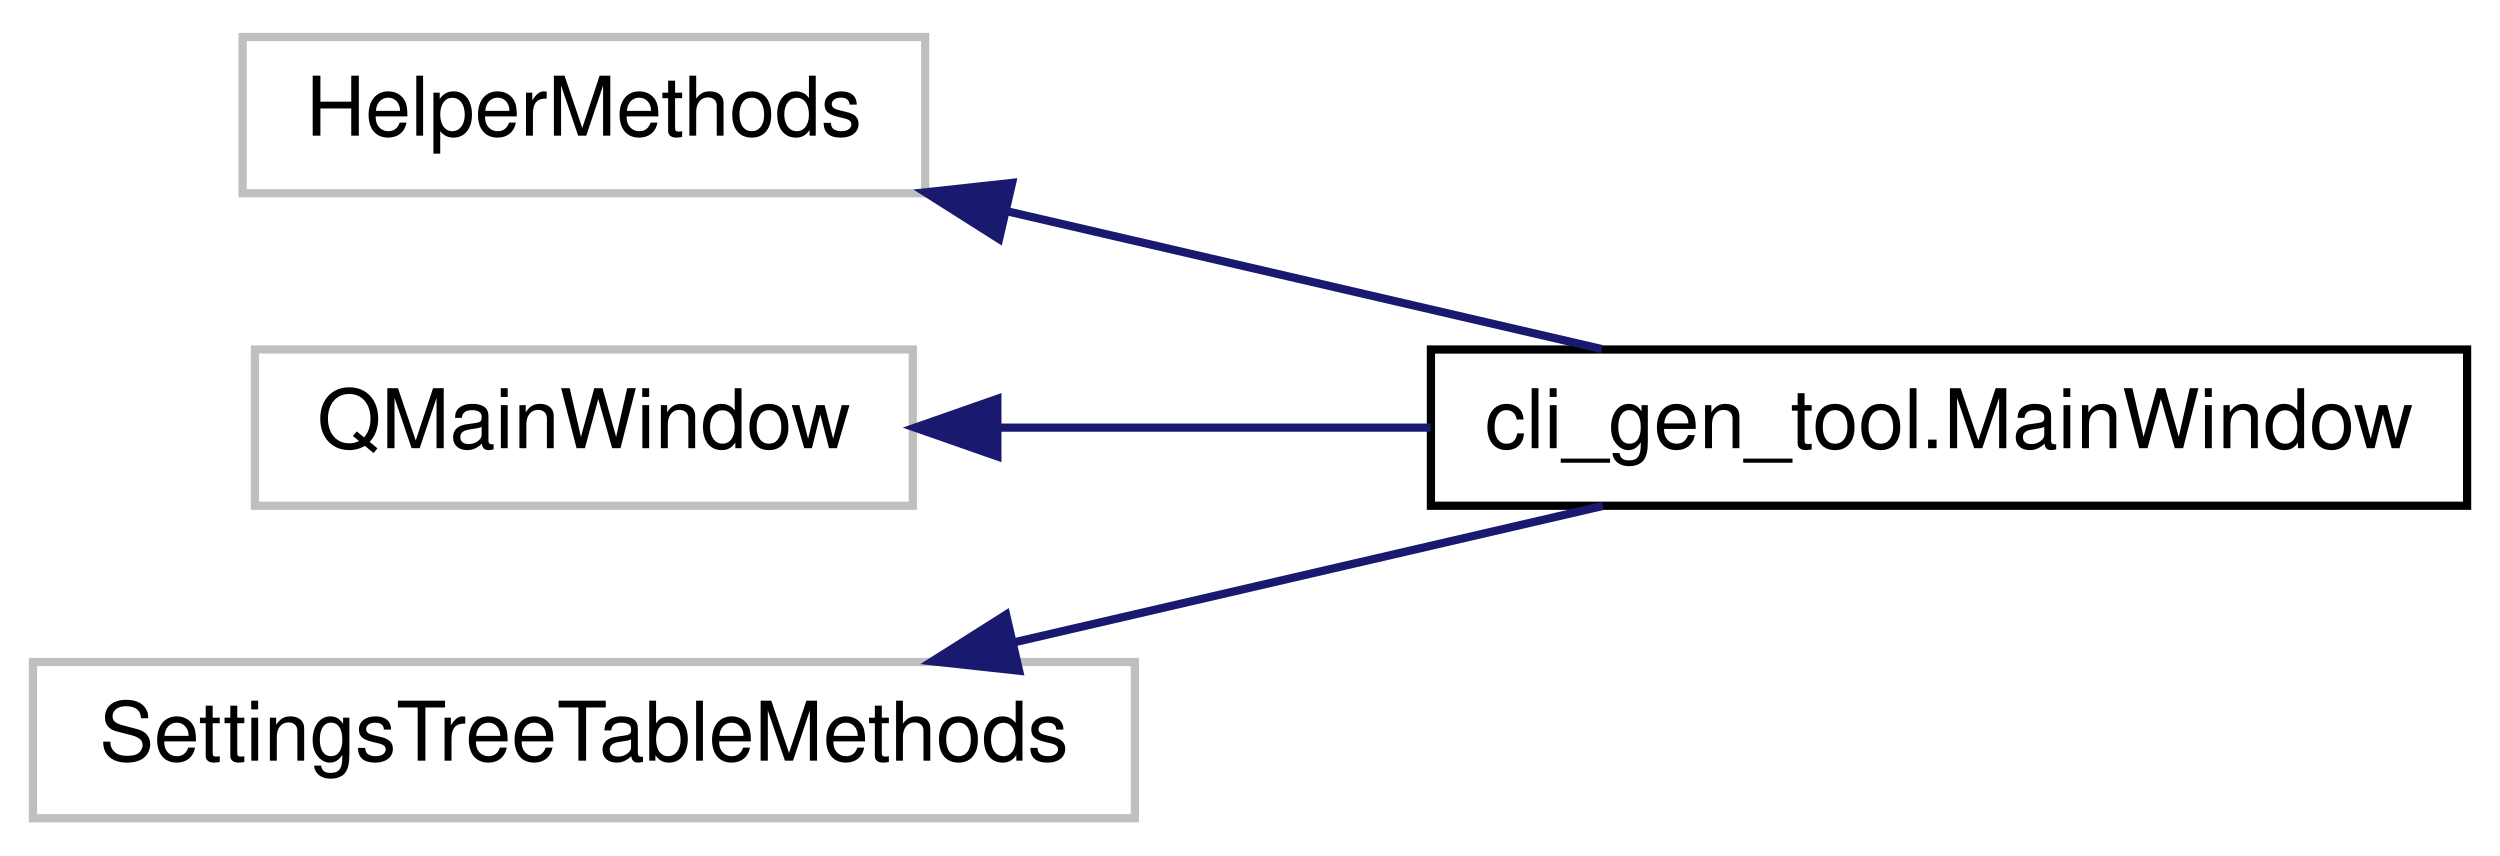
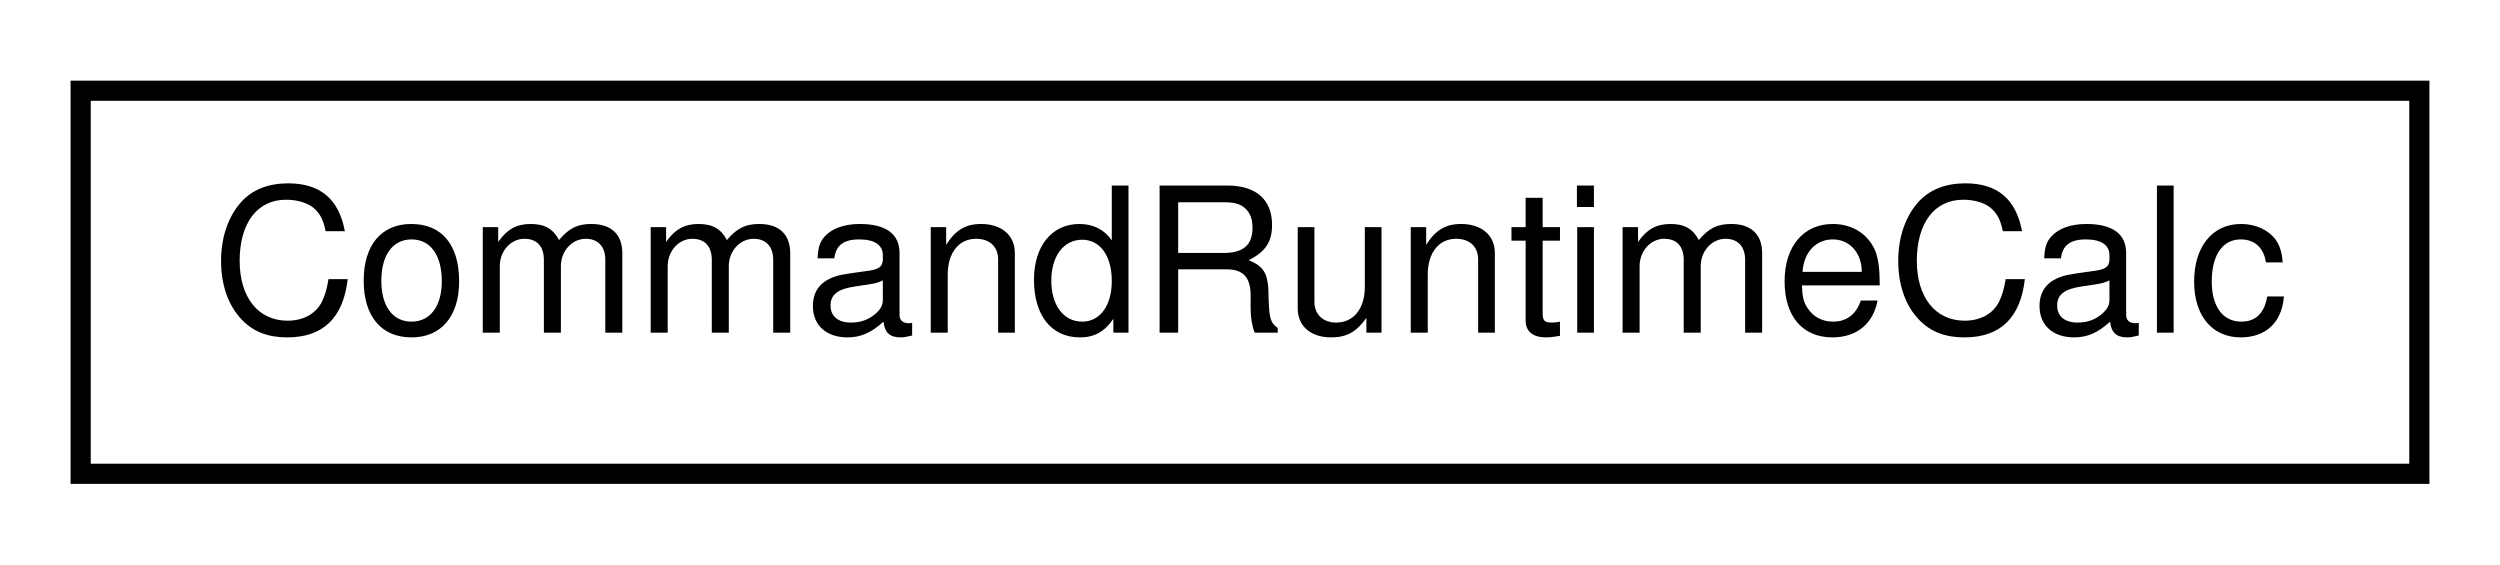
- <svg xmlns="http://www.w3.org/2000/svg" xmlns:xlink="http://www.w3.org/1999/xlink" width="304pt" height="104pt" viewBox="0.00 0.00 304.00 104.00">
-   <g id="graph0" class="graph" transform="scale(1 1) rotate(0) translate(4 100)">
+ <svg xmlns="http://www.w3.org/2000/svg" xmlns:xlink="http://www.w3.org/1999/xlink" width="124pt" height="28pt" viewBox="0.00 0.00 124.00 28.00">
+   <g id="graph0" class="graph" transform="scale(1 1) rotate(0) translate(4 24)">
    <g id="node1" class="node">
      <g id="a_node1">
-         <a xlink:title=" ">
-           <polygon fill="none" stroke="#bfbfbf" points="25.5,-76.5 25.5,-95.5 108.5,-95.5 108.5,-76.5 25.5,-76.5" />
-           <text text-anchor="middle" x="67" y="-83.5" font-family="Helvetica,sans-Serif" font-size="10.00">HelperMethods</text>
+         <a xlink:href="dc/d3d/struct_command_runtime_calc.html" target="_top" xlink:title="CommandRuntimeCalc struct contains arrays and indices determined at runtime these structs are associa...">
+           <polygon fill="none" stroke="black" points="0,-0.5 0,-19.5 116,-19.5 116,-0.5 0,-0.5" />
+           <text text-anchor="middle" x="58" y="-7.5" font-family="Helvetica,sans-Serif" font-size="10.00">CommandRuntimeCalc</text>
        </a>
      </g>
    </g>
-     <g id="node2" class="node">
-       <g id="a_node2">
-         <a xlink:href="d3/d6c/classcli__gen__tool_1_1_main_window.html" target="_top" xlink:title="This is the main display window.">
-           <polygon fill="none" stroke="black" points="170,-38.5 170,-57.5 296,-57.5 296,-38.5 170,-38.5" />
-           <text text-anchor="middle" x="233" y="-45.5" font-family="Helvetica,sans-Serif" font-size="10.00">cli_gen_tool.MainWindow</text>
-         </a>
-       </g>
-     </g>
-     <g id="edge1" class="edge">
-       <path fill="none" stroke="midnightblue" d="M118.54,-74.29C141.73,-68.92 168.87,-62.63 190.79,-57.55" />
-       <polygon fill="midnightblue" stroke="midnightblue" points="117.49,-70.94 108.54,-76.61 119.07,-77.76 117.49,-70.94" />
-     </g>
-     <g id="node3" class="node">
-       <g id="a_node3">
-         <a xlink:title=" ">
-           <polygon fill="none" stroke="#bfbfbf" points="27,-38.5 27,-57.5 107,-57.5 107,-38.5 27,-38.5" />
-           <text text-anchor="middle" x="67" y="-45.5" font-family="Helvetica,sans-Serif" font-size="10.00">QMainWindow</text>
-         </a>
-       </g>
-     </g>
-     <g id="edge2" class="edge">
-       <path fill="none" stroke="midnightblue" d="M117.29,-48C133.86,-48 152.56,-48 169.98,-48" />
-       <polygon fill="midnightblue" stroke="midnightblue" points="117.28,-44.5 107.28,-48 117.28,-51.5 117.28,-44.5" />
-     </g>
-     <g id="node4" class="node">
-       <g id="a_node4">
-         <a xlink:title=" ">
-           <polygon fill="none" stroke="#bfbfbf" points="0,-0.5 0,-19.5 134,-19.5 134,-0.5 0,-0.5" />
-           <text text-anchor="middle" x="67" y="-7.5" font-family="Helvetica,sans-Serif" font-size="10.00">SettingsTreeTableMethods</text>
-         </a>
-       </g>
-     </g>
-     <g id="edge3" class="edge">
-       <path fill="none" stroke="midnightblue" d="M119.34,-21.9C142.39,-27.24 169.22,-33.45 190.91,-38.48" />
-       <polygon fill="midnightblue" stroke="midnightblue" points="119.92,-18.44 109.38,-19.59 118.34,-25.26 119.92,-18.44" />
-     </g>
  </g>
</svg>
